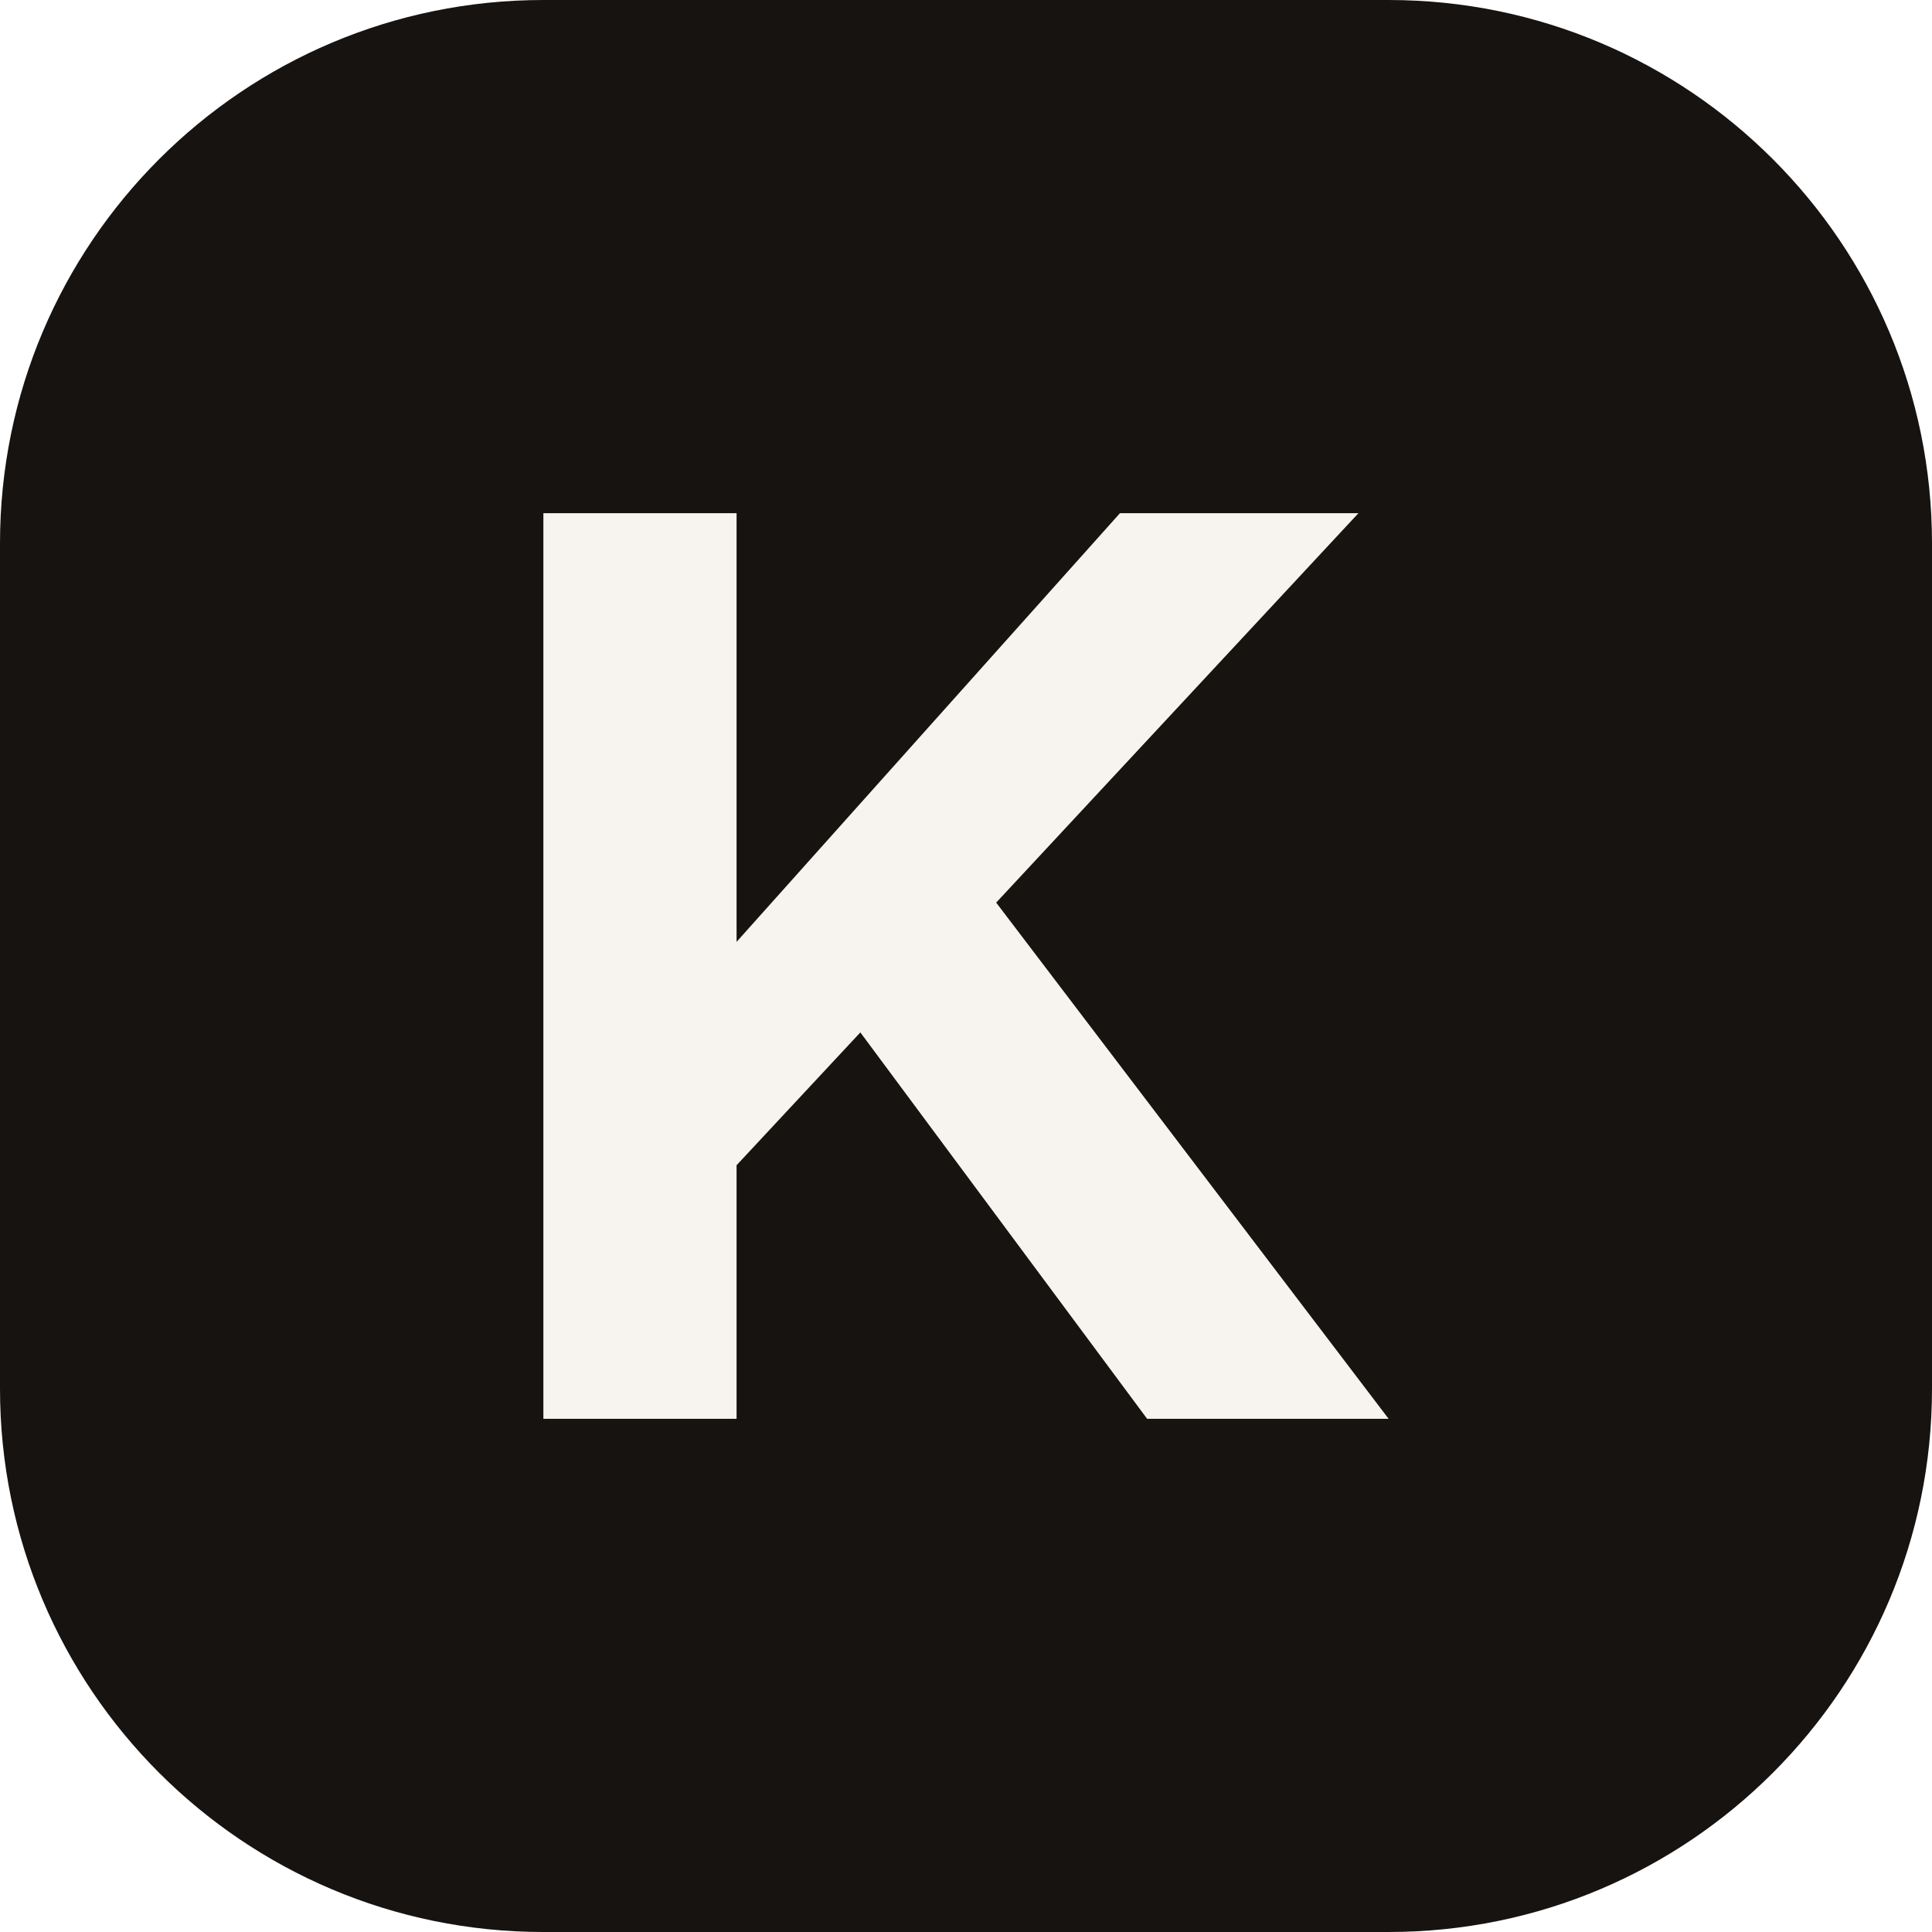
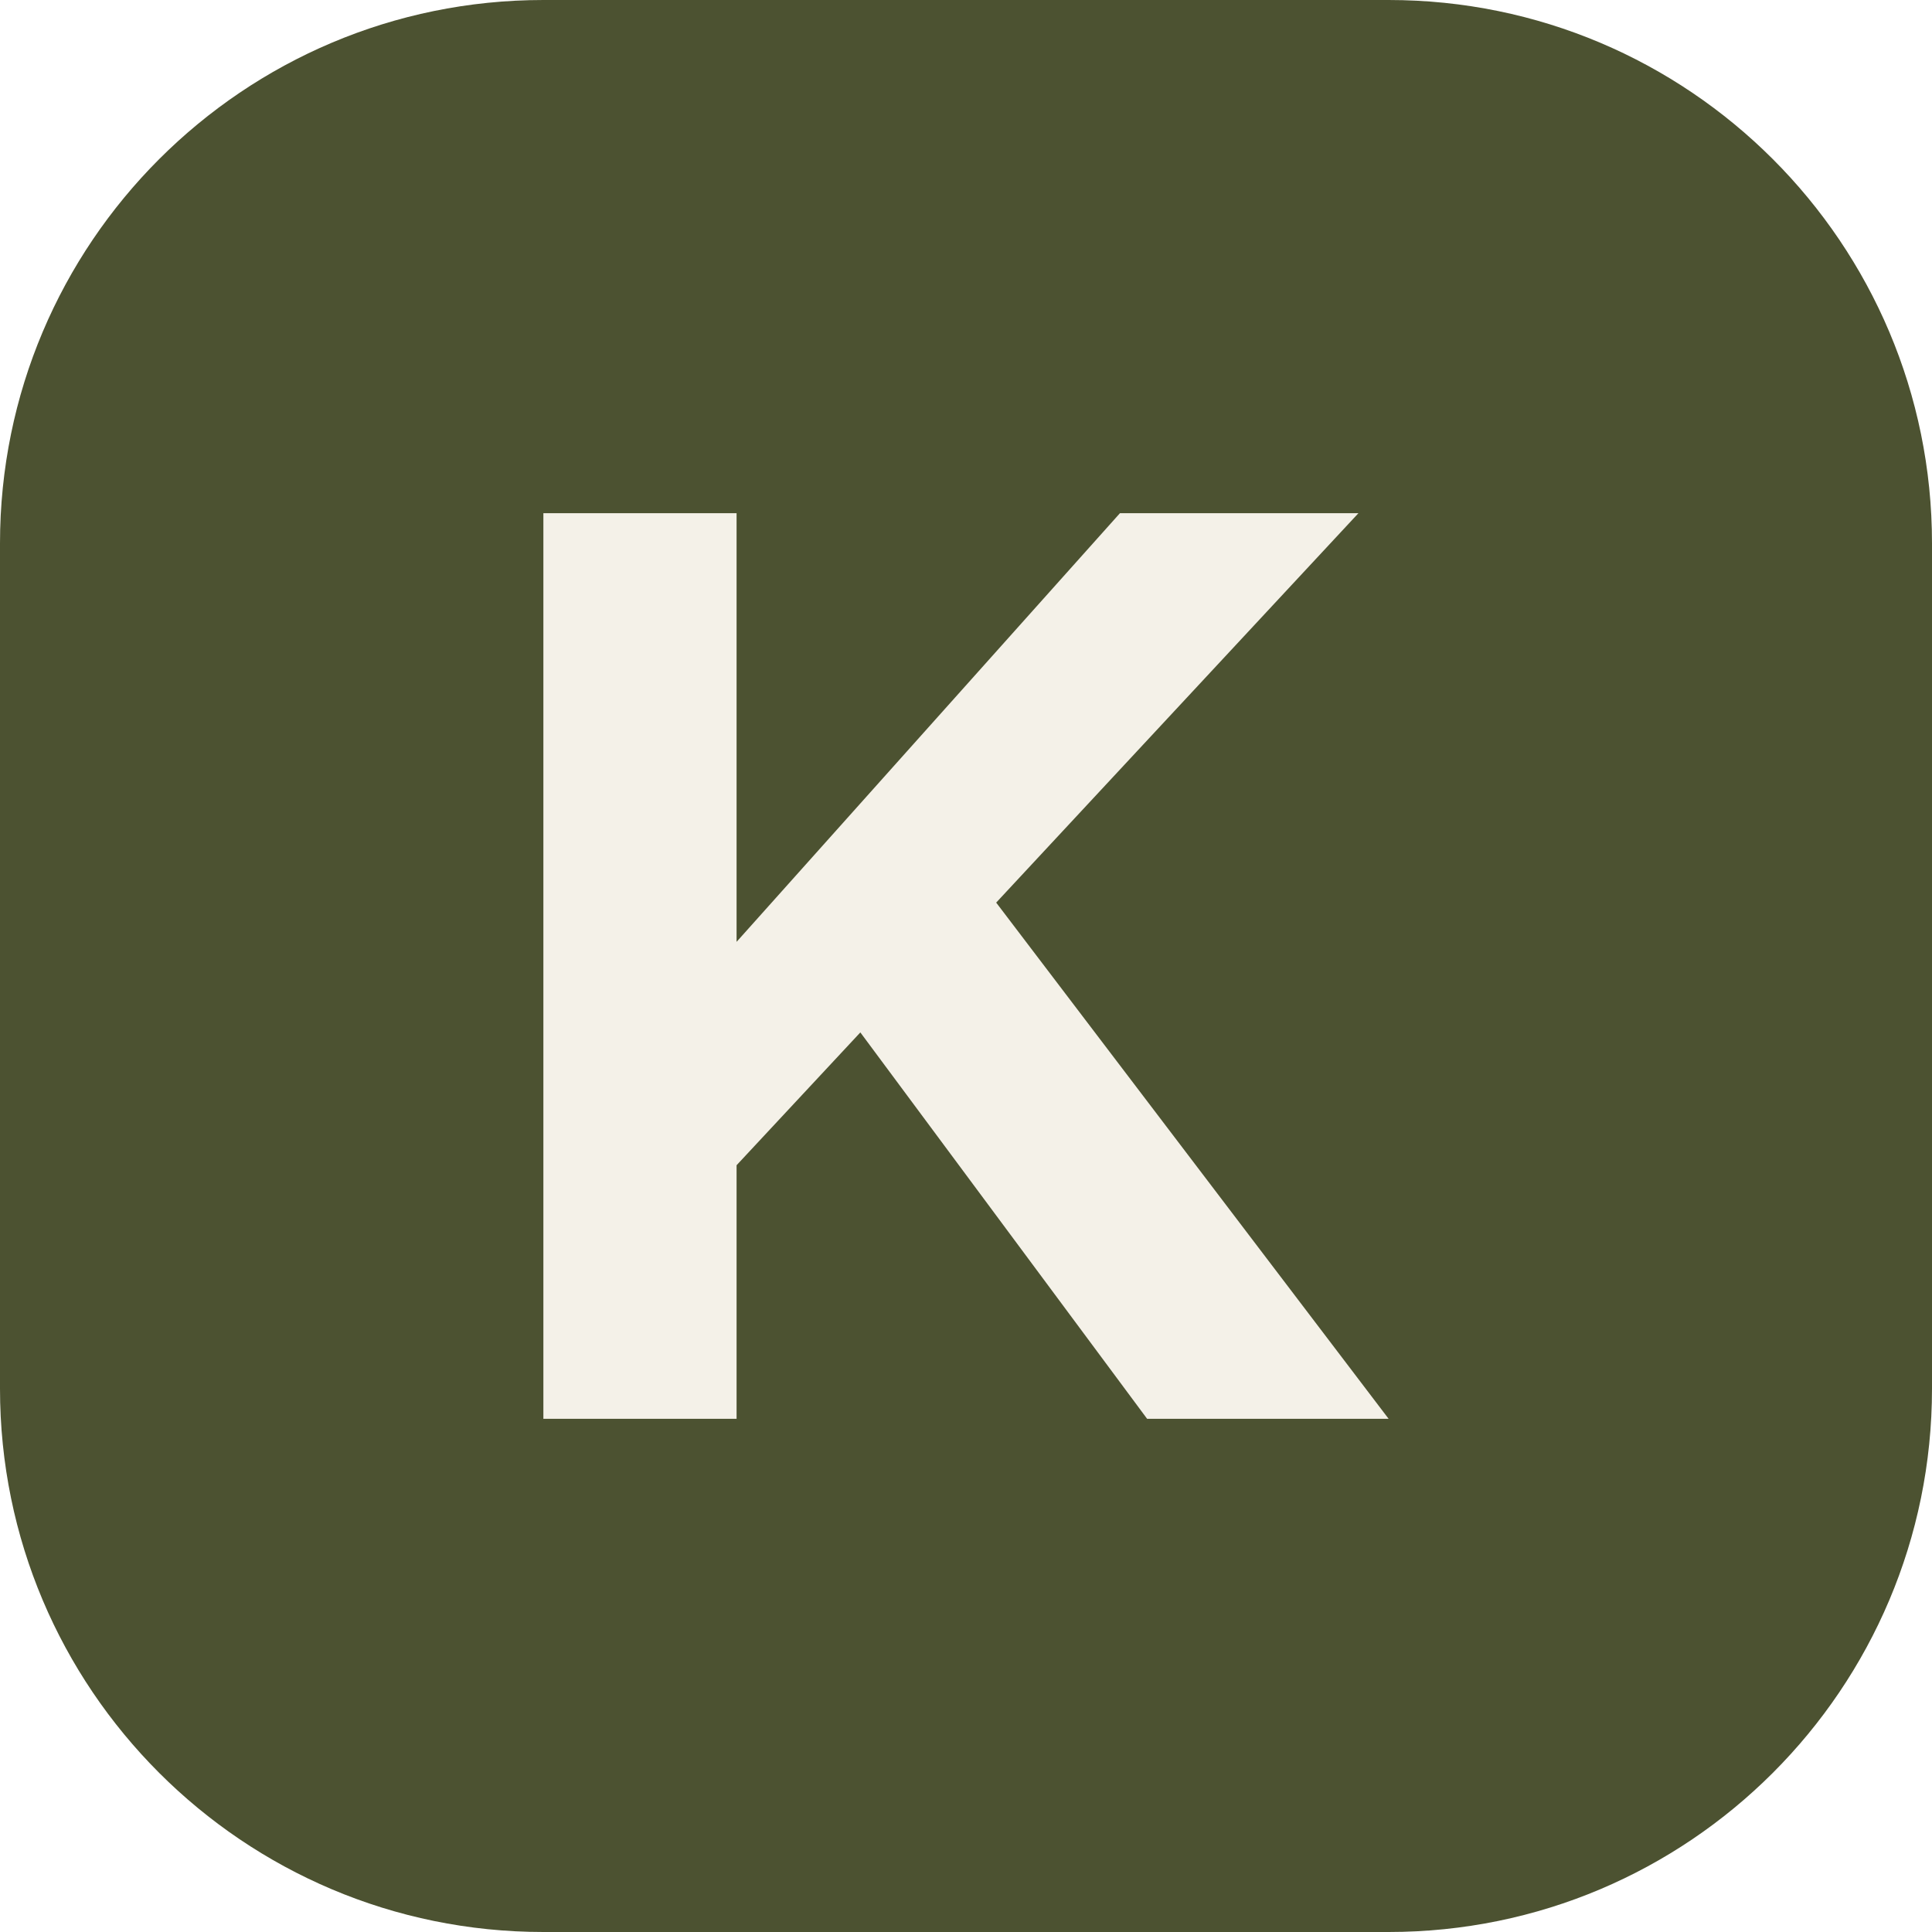
<svg xmlns="http://www.w3.org/2000/svg" viewBox="0 0 64 64" fill="none">
-   <rect width="64" height="64" rx="18" fill="#161311" />
-   <path d="M18 47V17H24.4V31.2L37.1 17H45L33 29.9L46 47H38L28.5 34.2L24.4 38.6V47H18Z" fill="#F7F3EE" />
+   <rect width="64" height="64" rx="18" fill="#4C5231" />
+   <path d="M18 47V17H24.4V31.2L37.1 17H45L33 29.9L46 47H38L28.5 34.2L24.4 38.6V47H18Z" fill="#F4F1E8" />
</svg>
